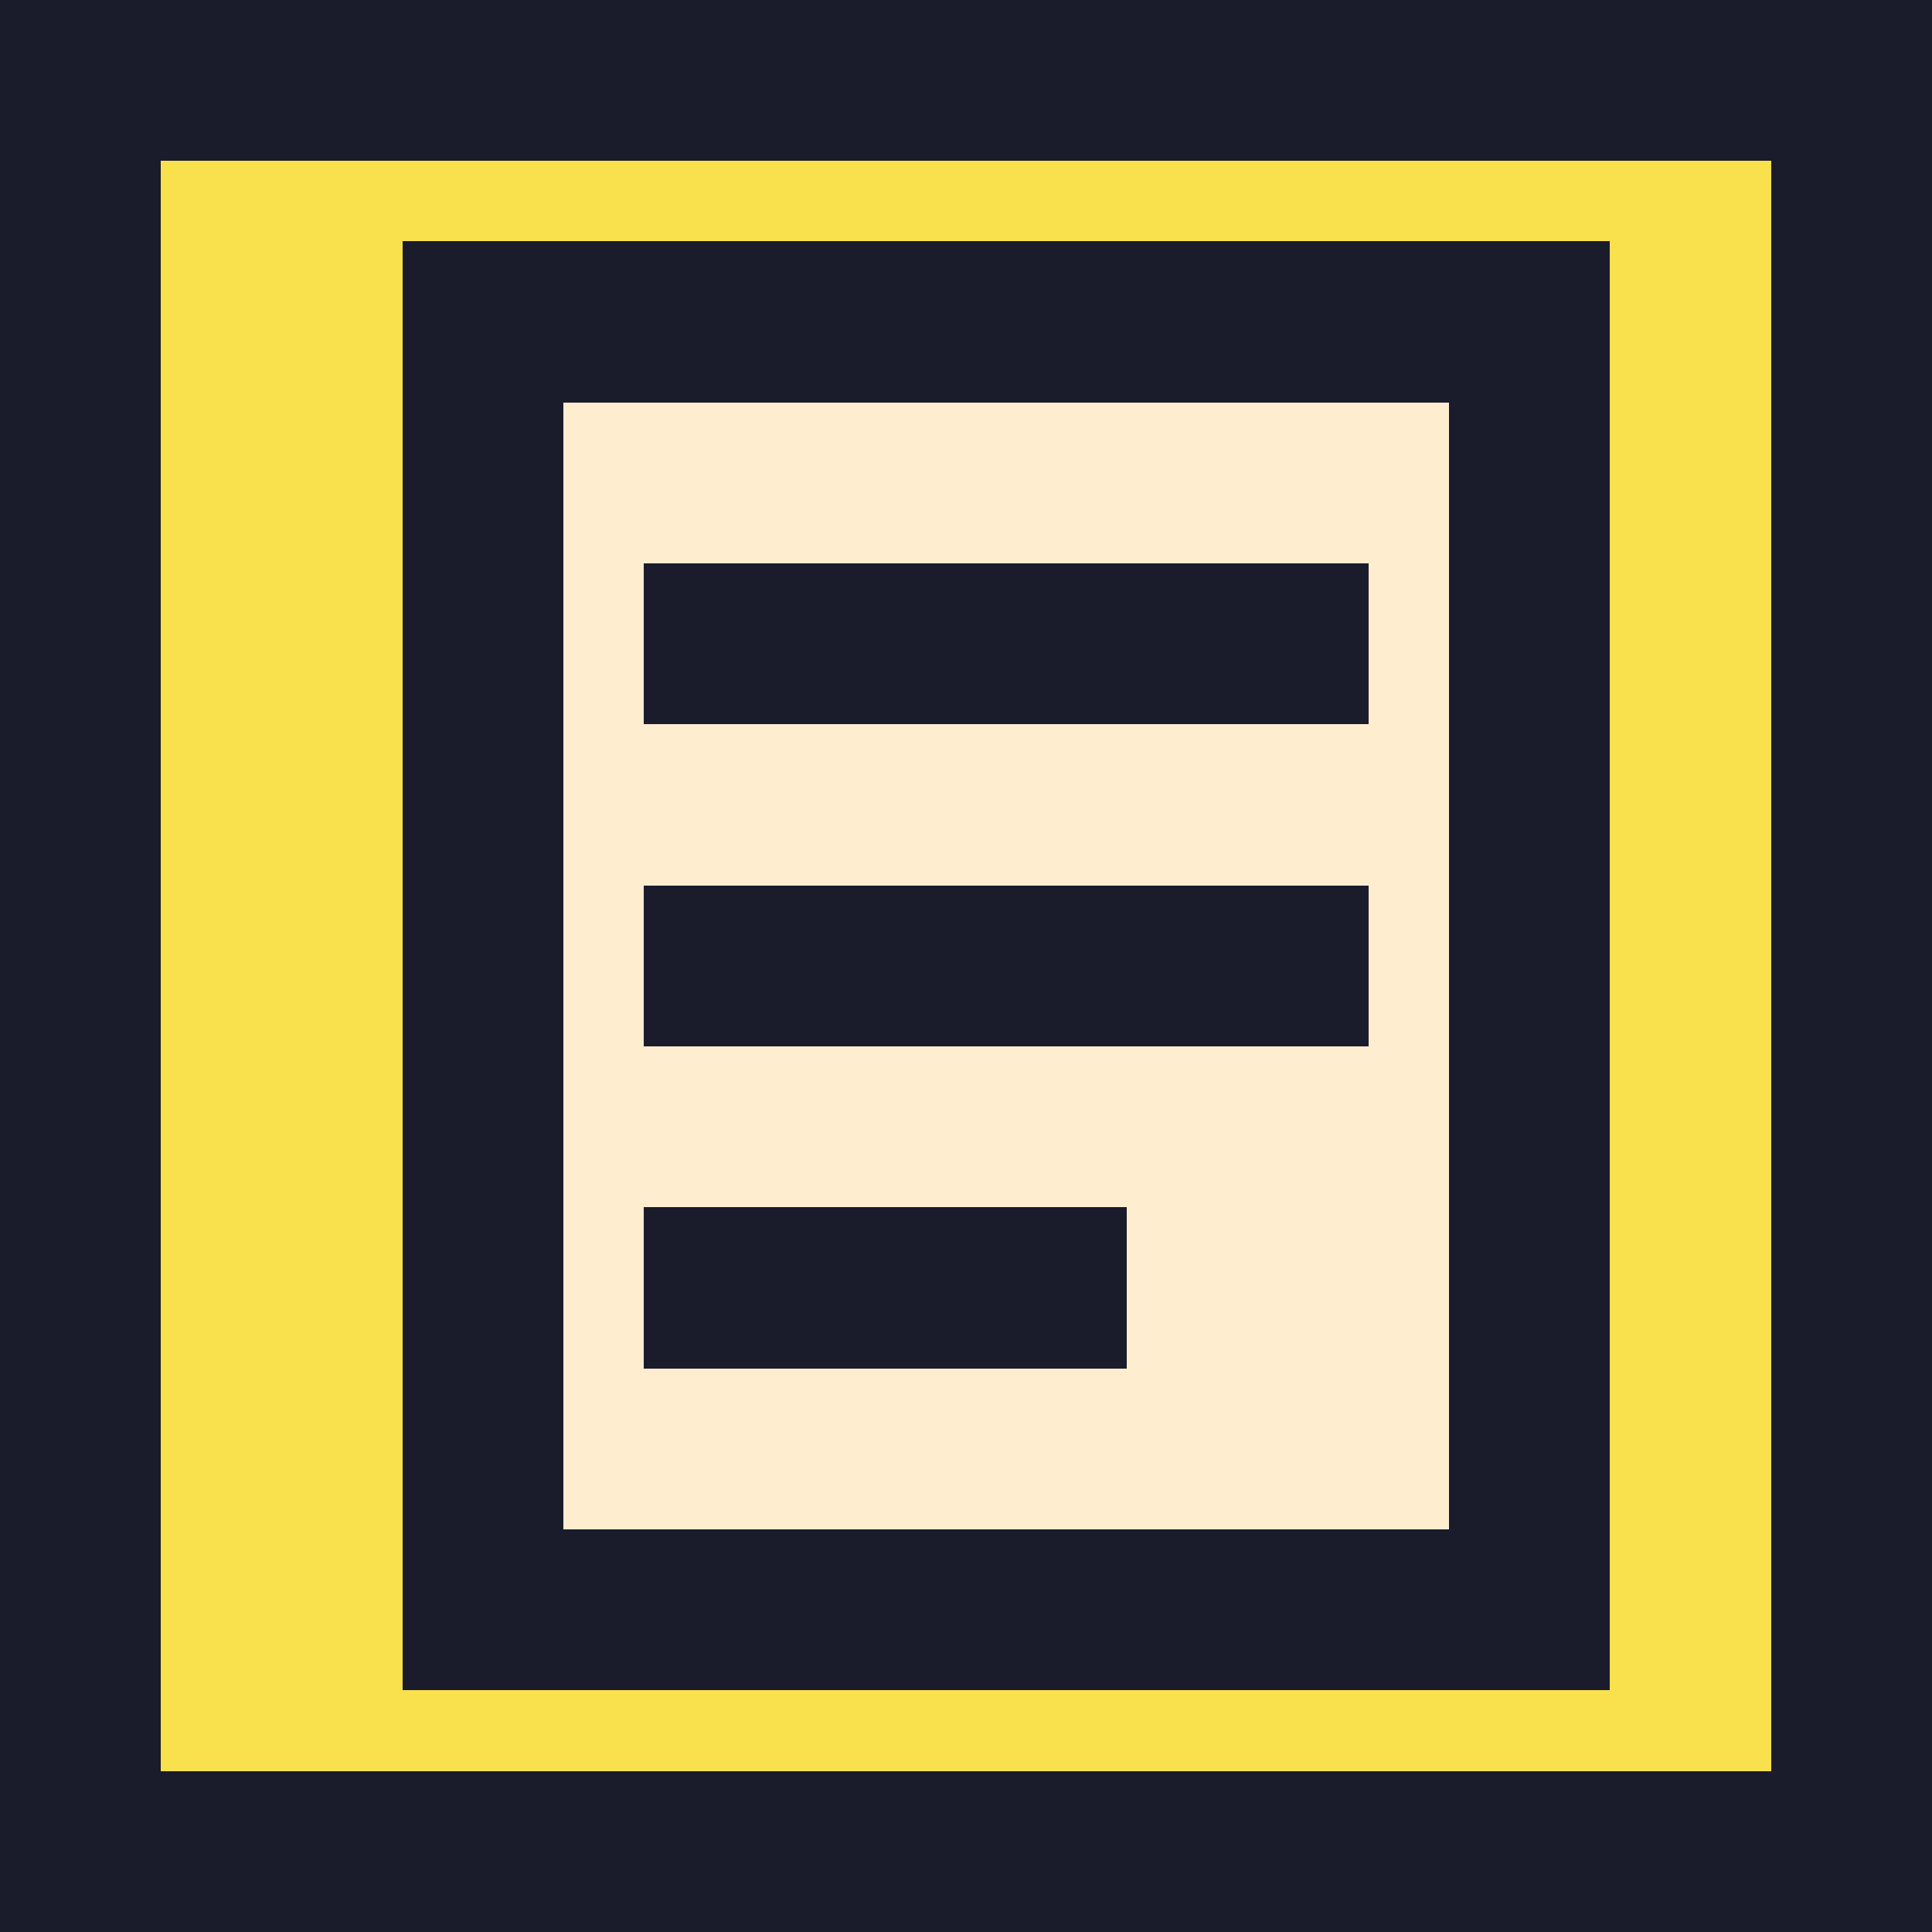
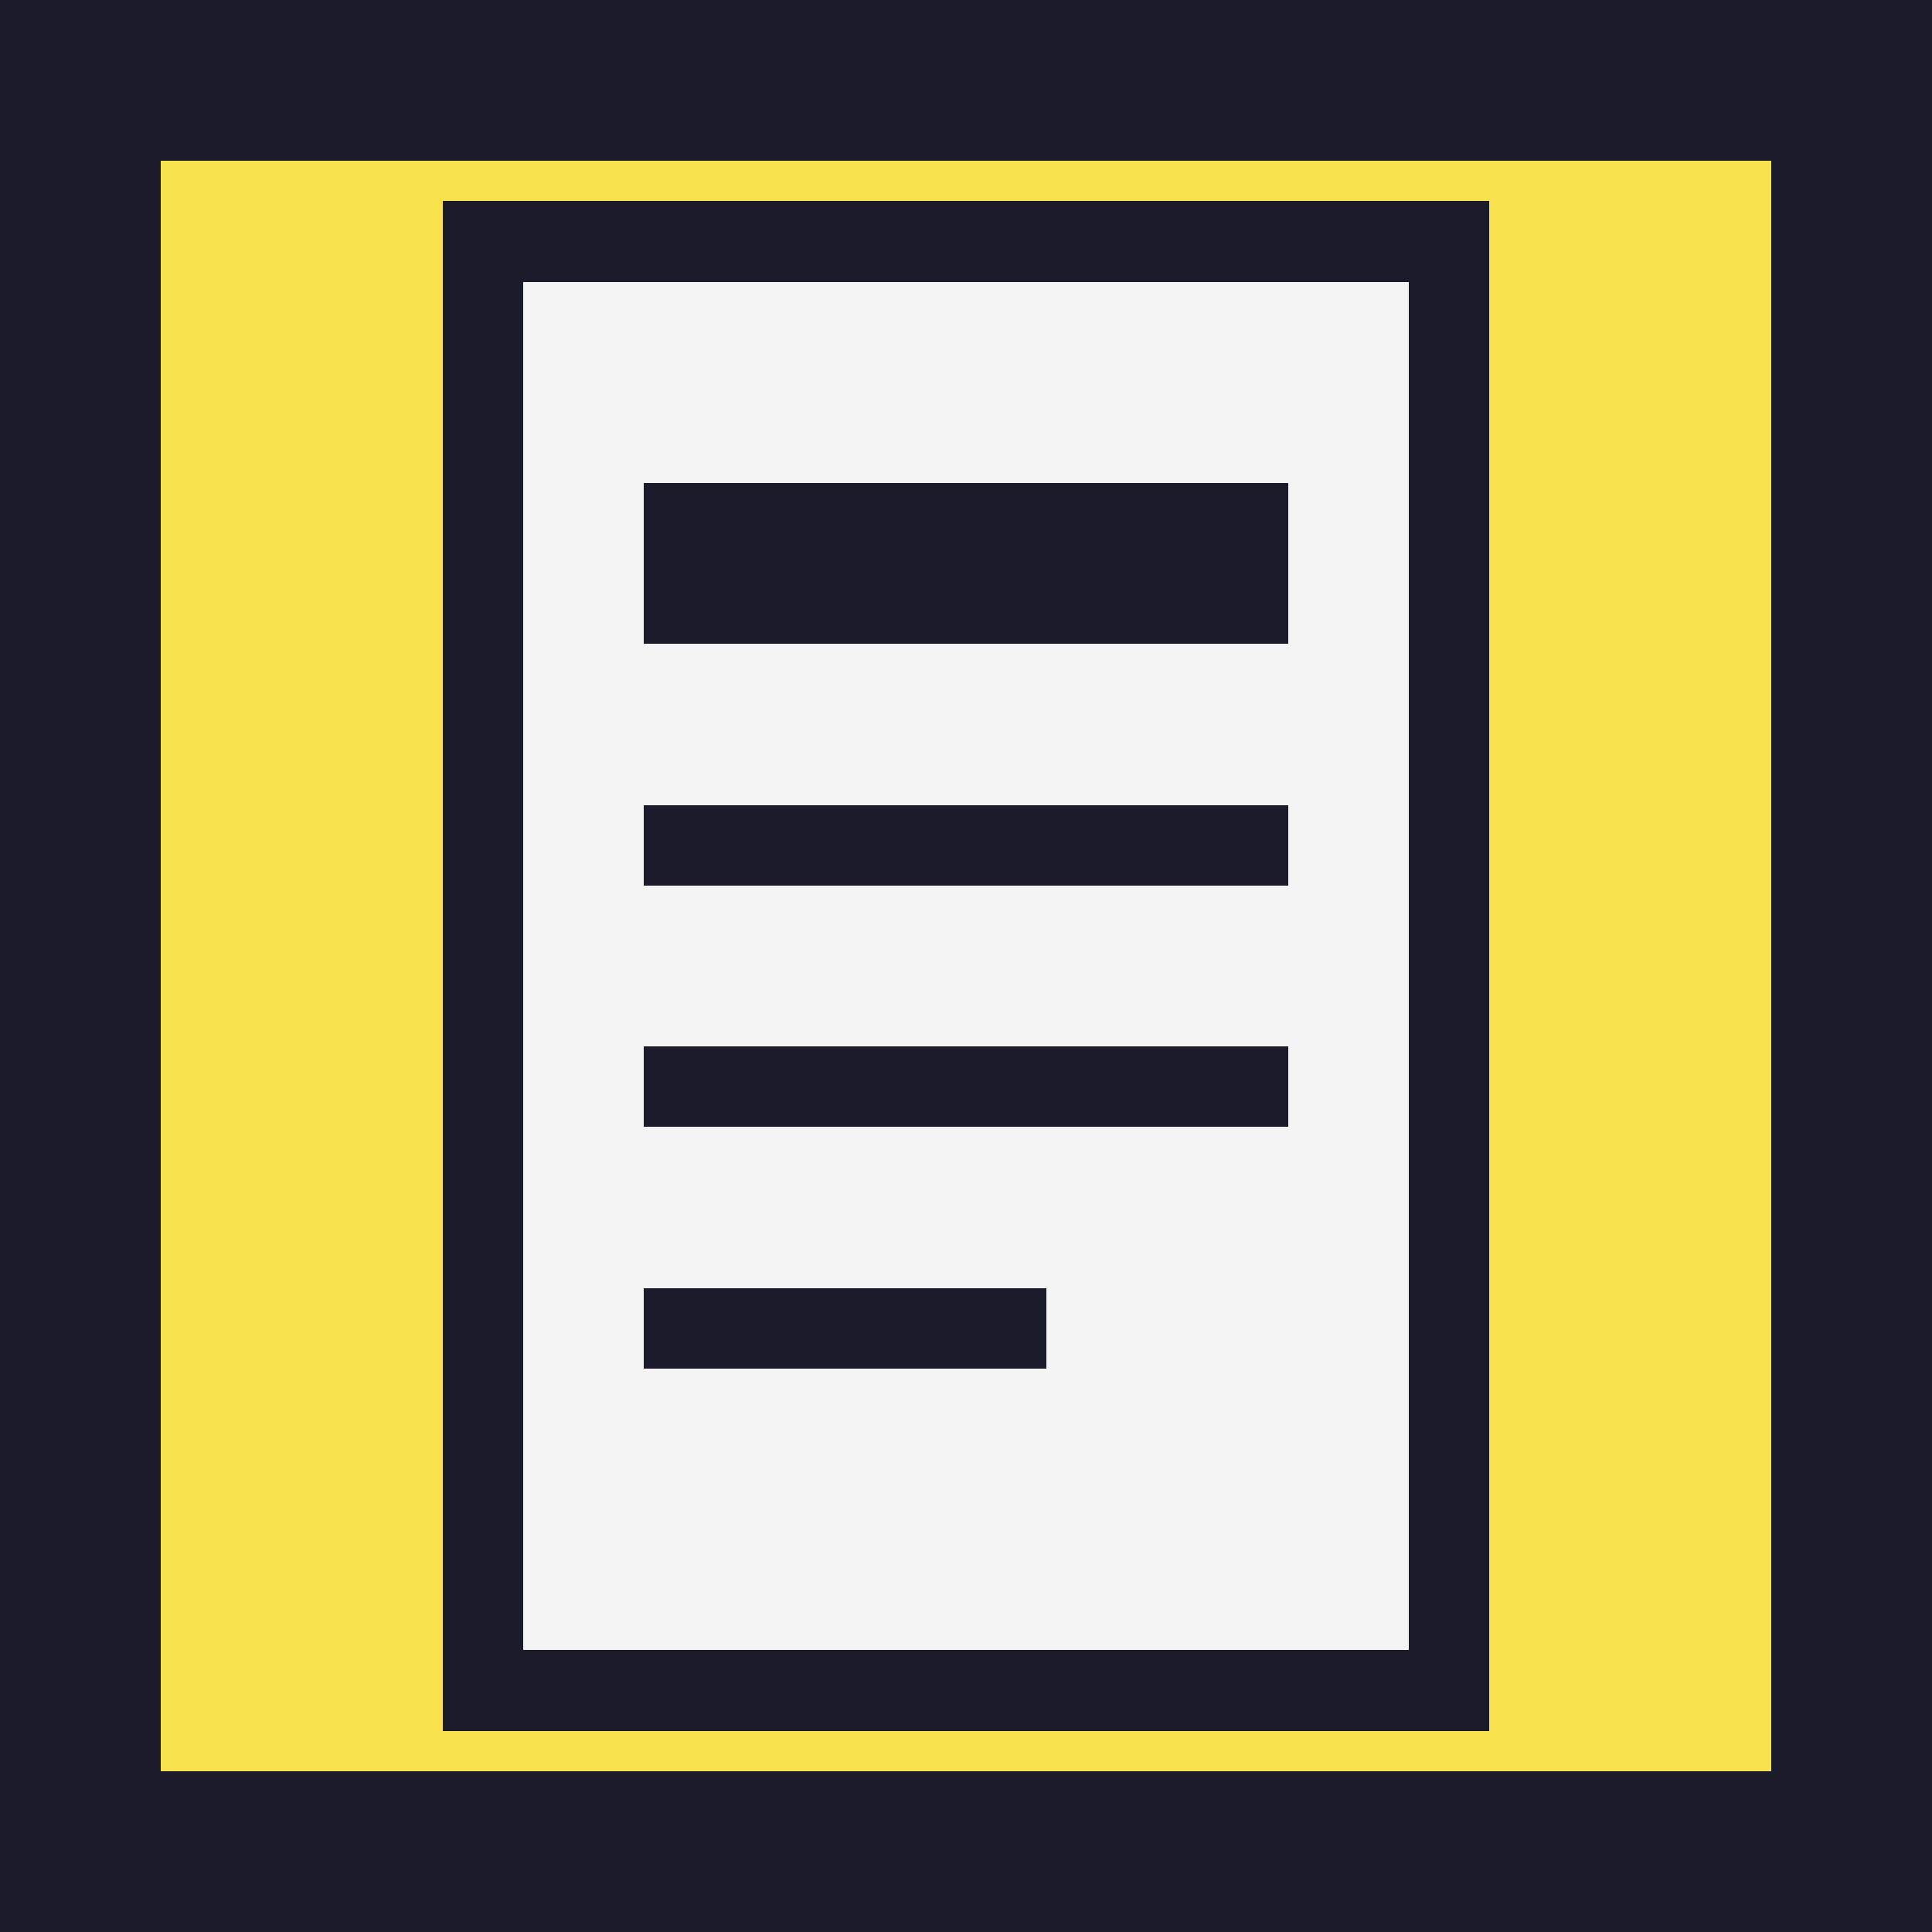
<svg xmlns="http://www.w3.org/2000/svg" viewBox="0 0 24 24" shape-rendering="crispEdges">
  <rect x="1" y="1" width="22" height="22" fill="#f9e14e" stroke="#1a1c2c" stroke-width="2" />
-   <rect x="6" y="4" width="13" height="16" fill="#ffedd0" stroke="#1a1c2c" stroke-width="2" />
-   <rect x="8" y="7" width="9" height="2" fill="#1a1c2c" />
-   <rect x="8" y="11" width="9" height="2" fill="#1a1c2c" />
-   <rect x="8" y="15" width="6" height="2" fill="#1a1c2c" />
+   <rect x="6" y="3" width="12" height="18" fill="#f4f4f4" stroke="#1a1c2c" stroke-width="1" />
+   <rect x="8" y="6" width="8" height="2" fill="#1a1c2c" />
+   <rect x="8" y="10" width="8" height="1" fill="#1a1c2c" />
+   <rect x="8" y="13" width="8" height="1" fill="#1a1c2c" />
+   <rect x="8" y="16" width="5" height="1" fill="#1a1c2c" />
</svg>
